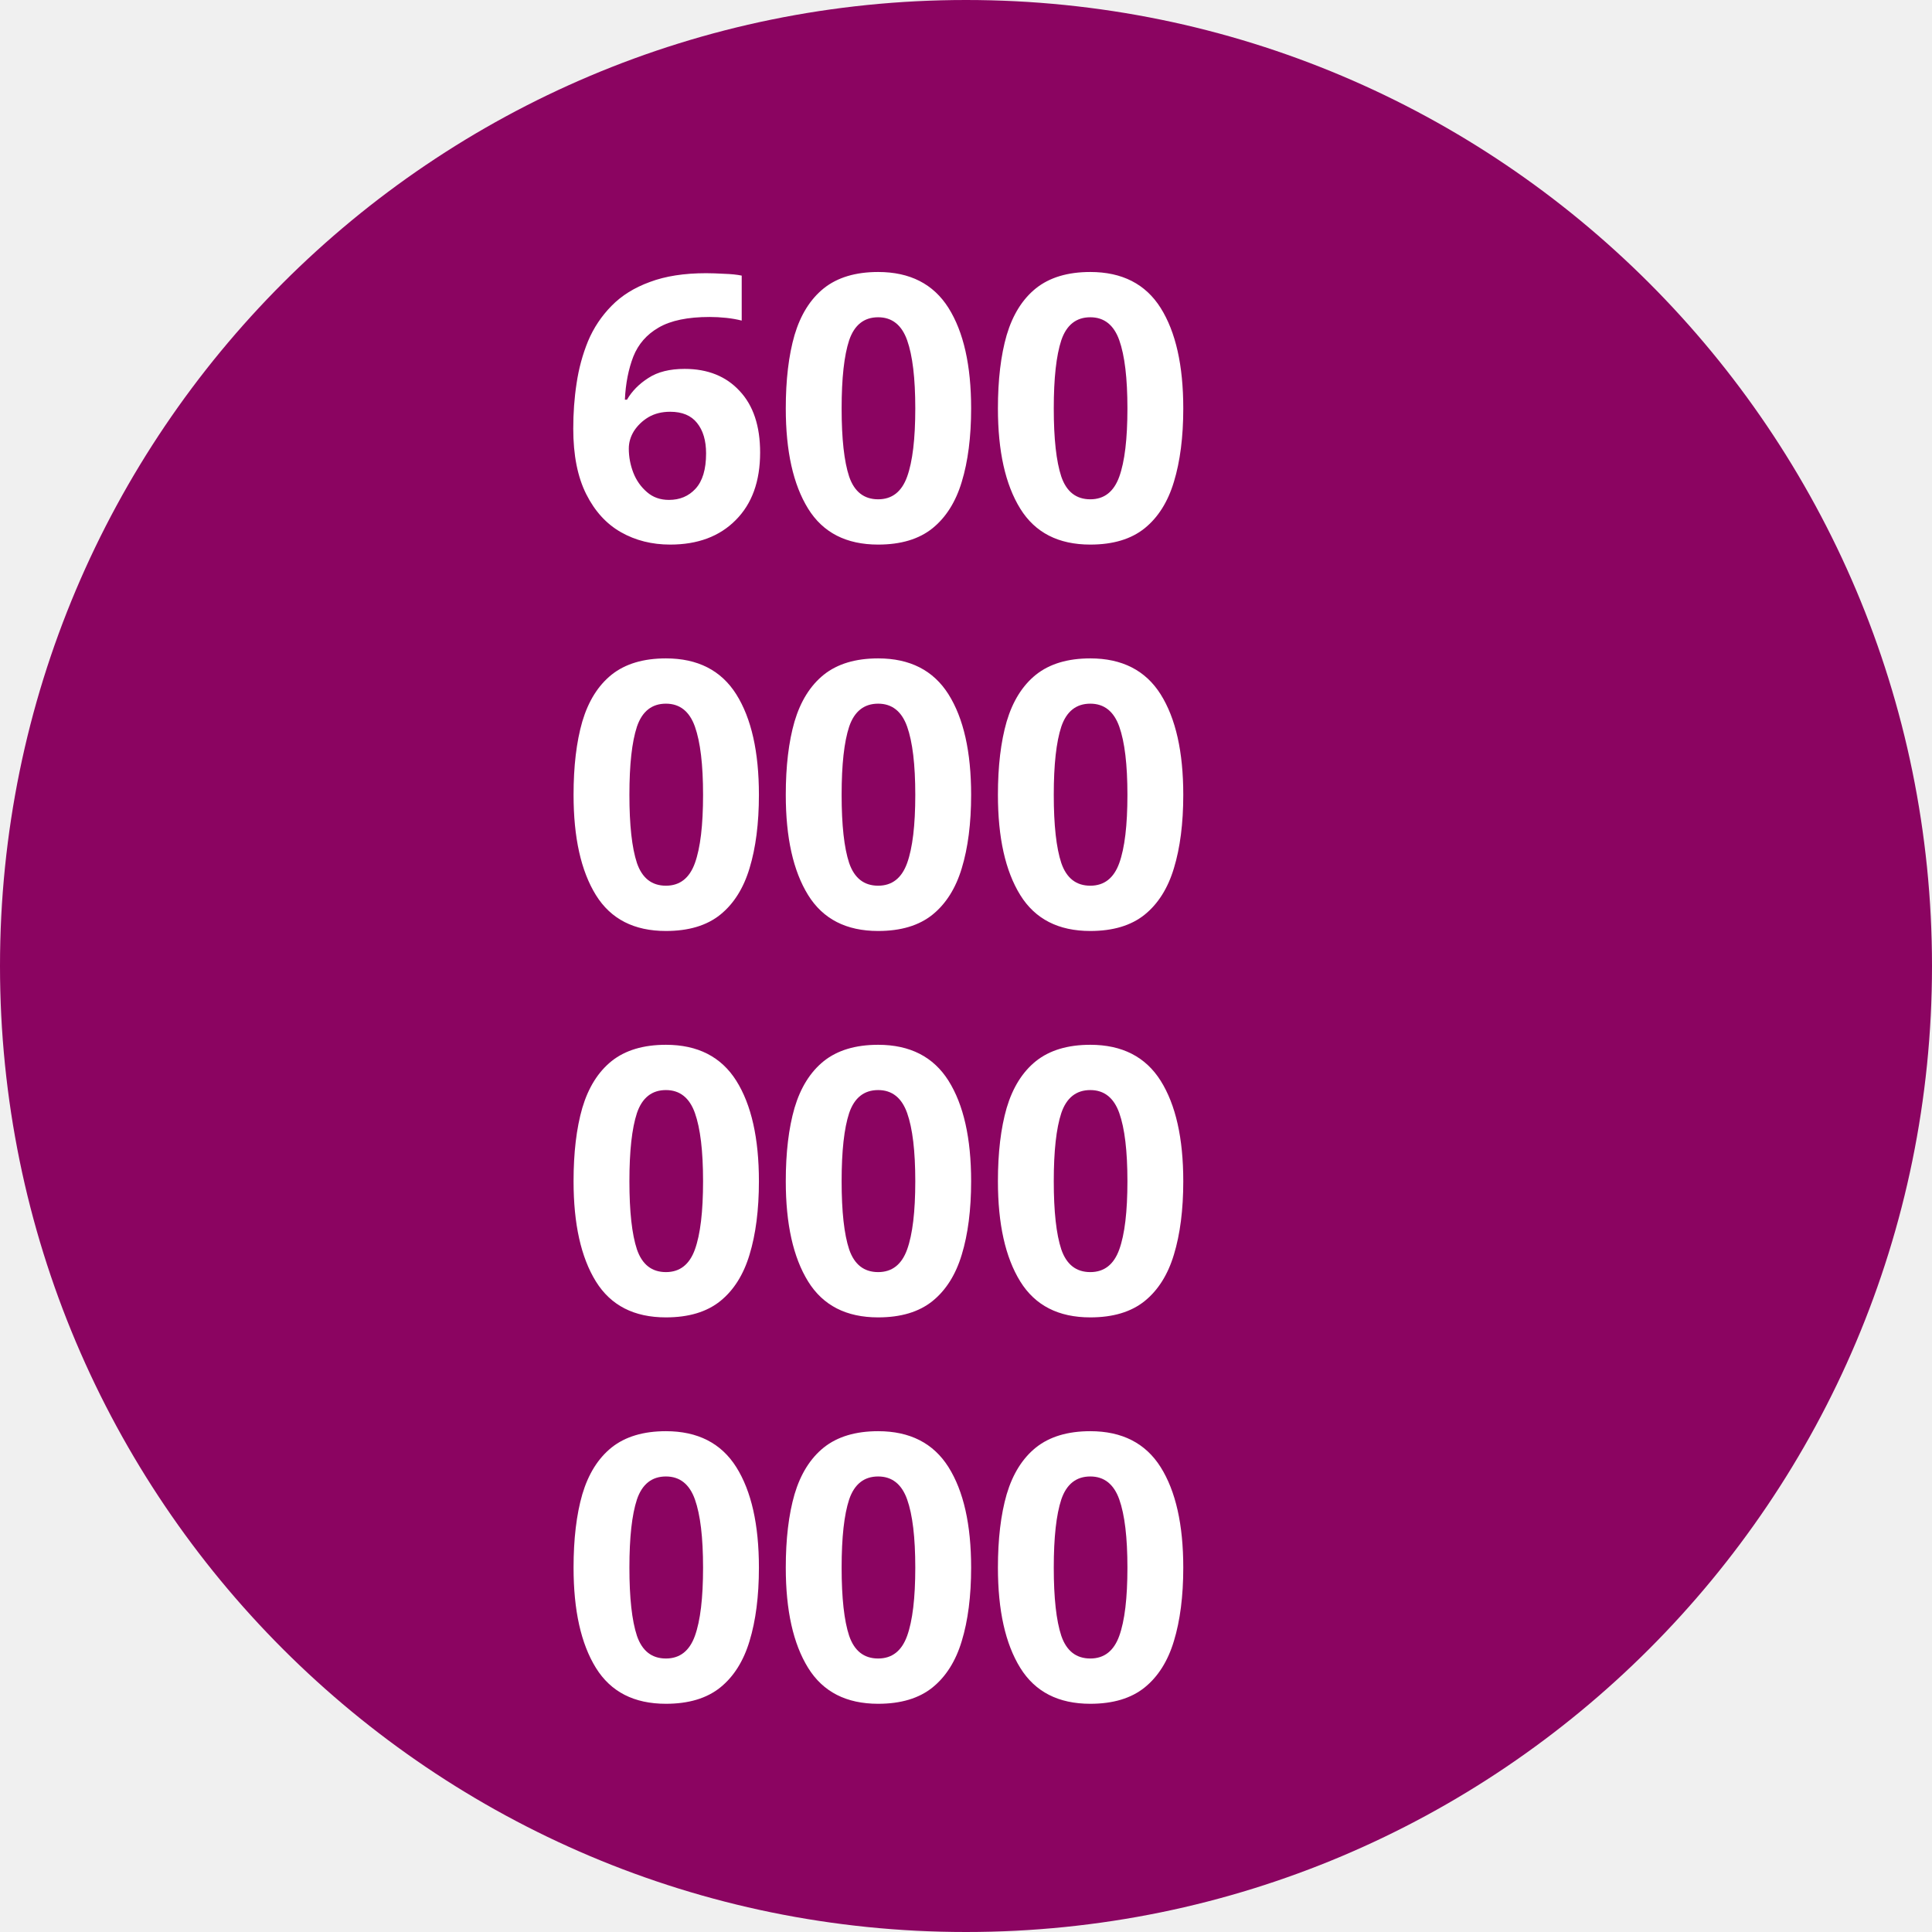
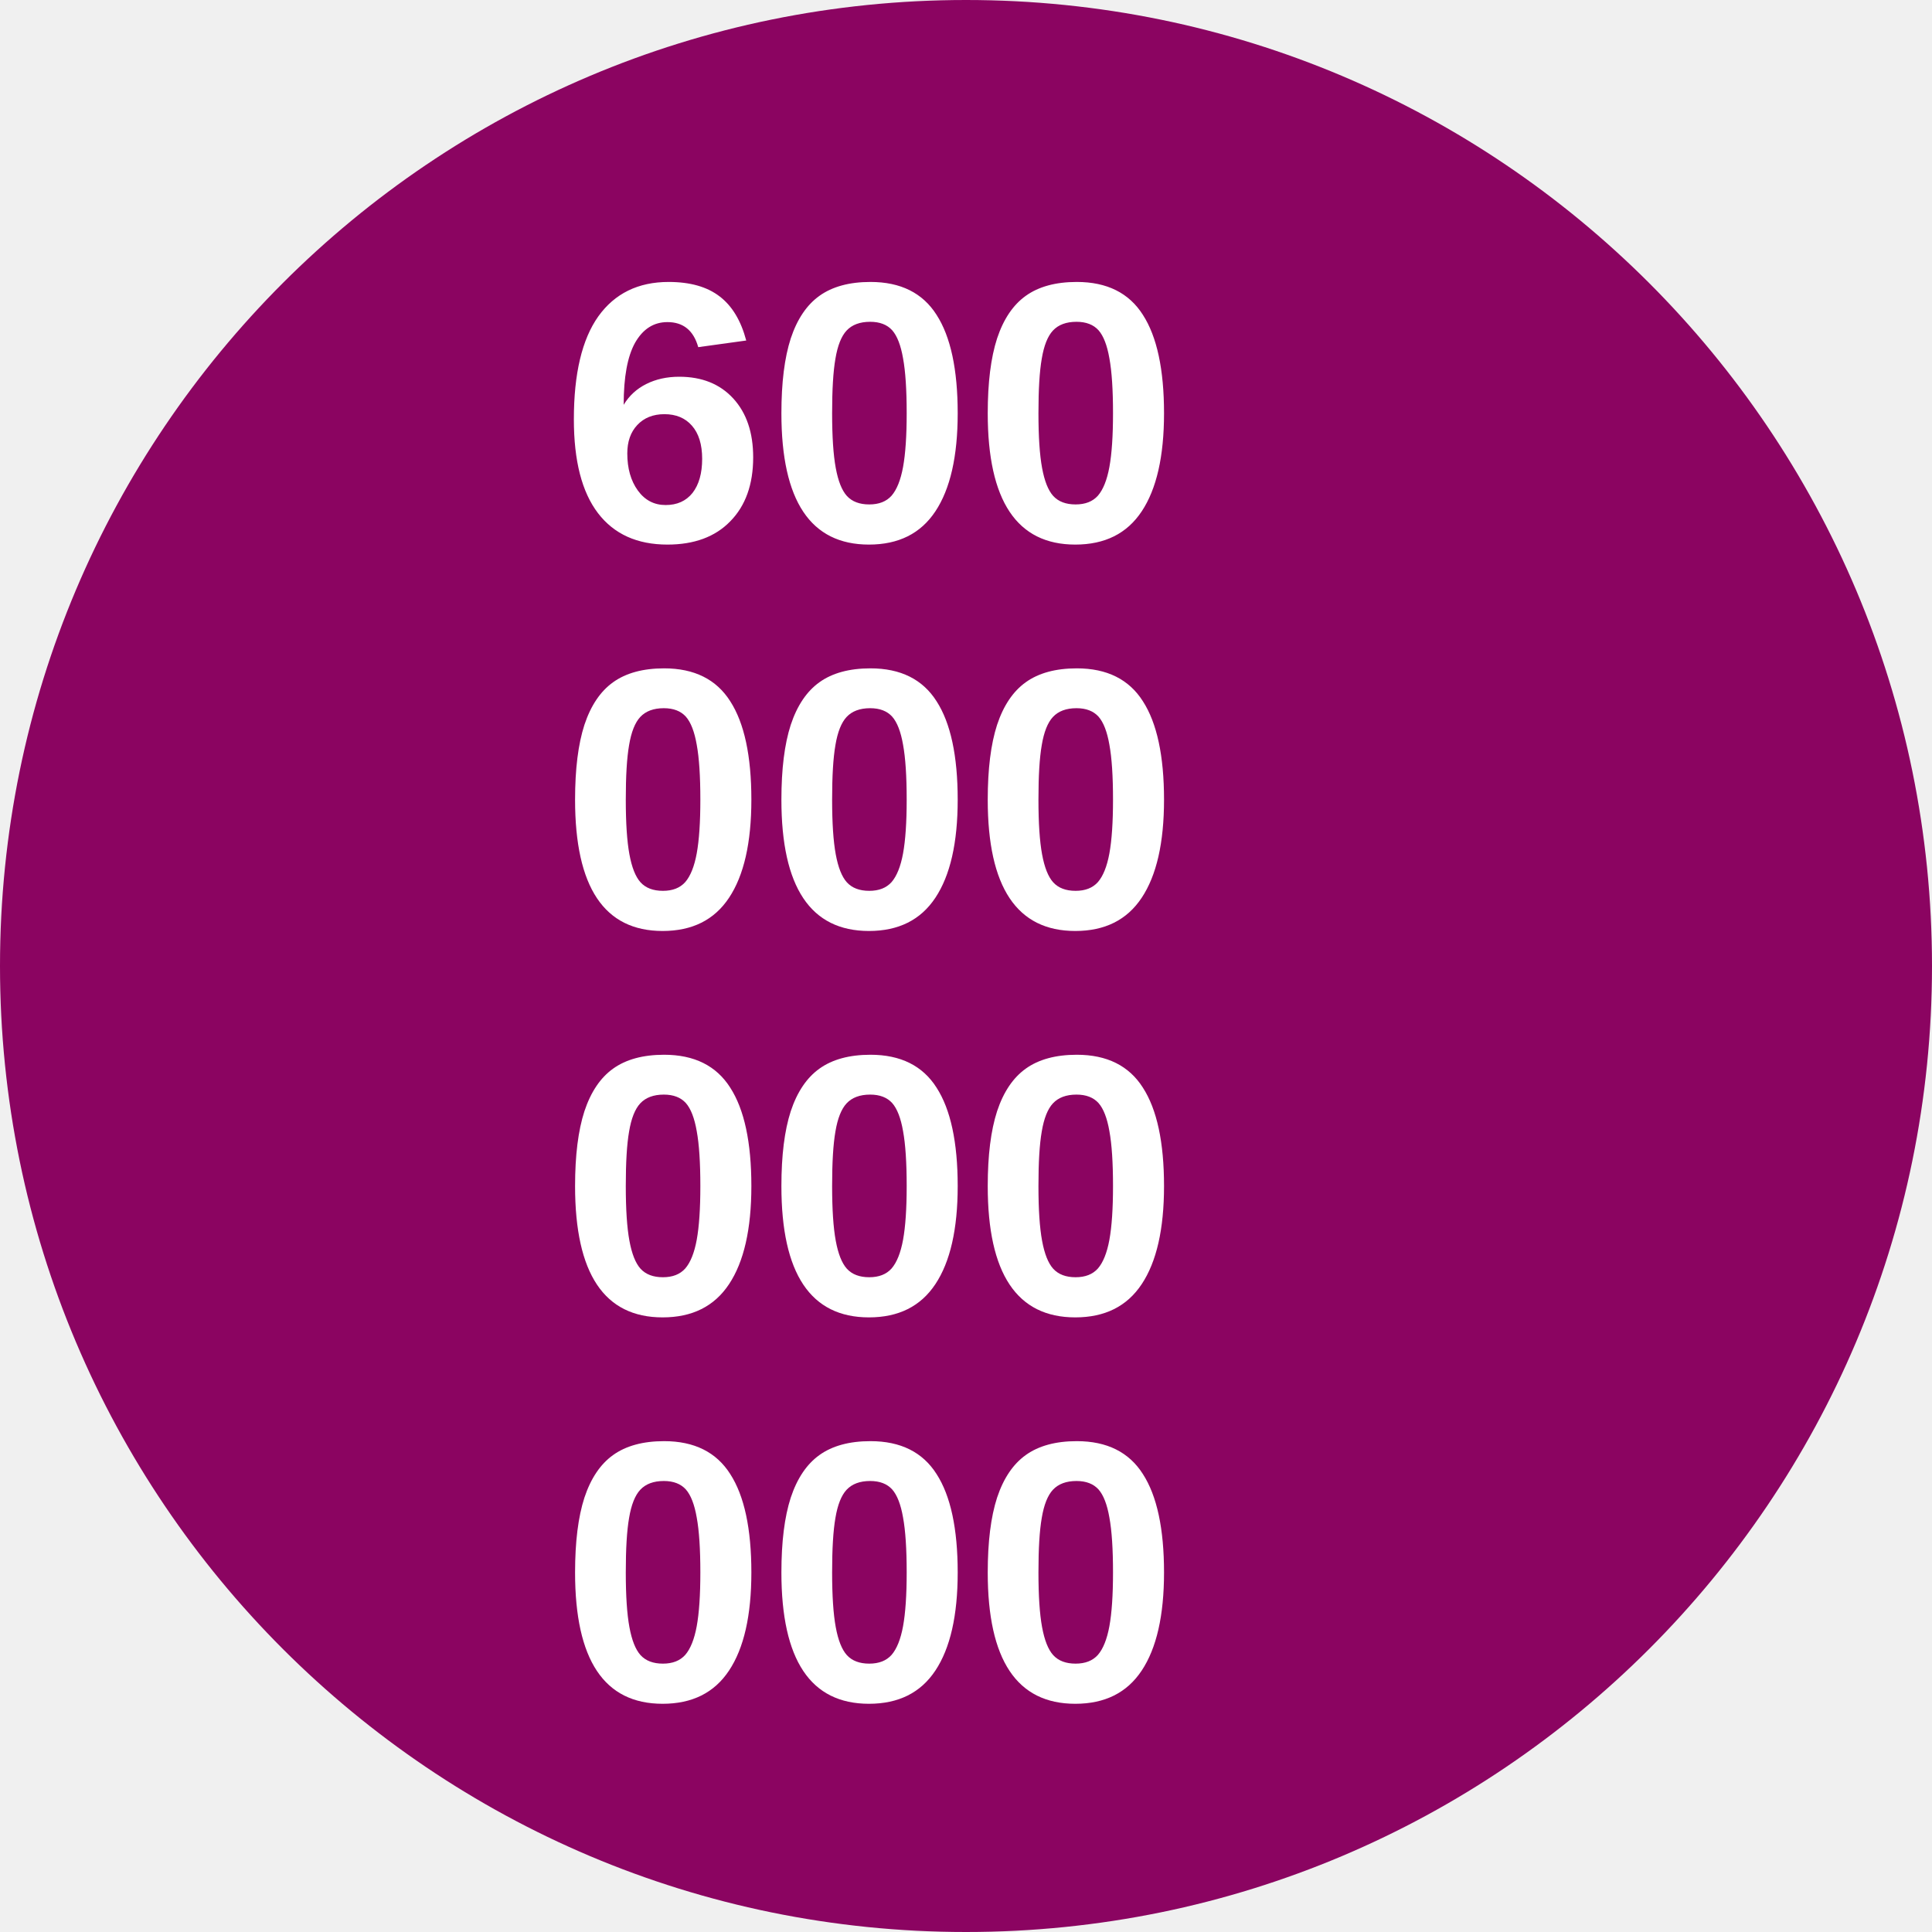
- <svg xmlns="http://www.w3.org/2000/svg" style="font:160% arial sans;font-weight:900;fill:white" height="100%" width="100%" viewBox="0 0 100 100">
+ <svg xmlns="http://www.w3.org/2000/svg" style="font:160% arial;font-weight:900;fill:white" height="100%" width="100%" viewBox="0 0 100 100">
  <circle cy="50%" cx="50%" r="50%" fill="#8b0461" />
  <text x="29%" y="28%">600</text>
  <text x="29%" y="48%">000</text>
  <text x="29%" y="68%">000</text>
  <text x="29%" y="88%">000</text>
</svg>
